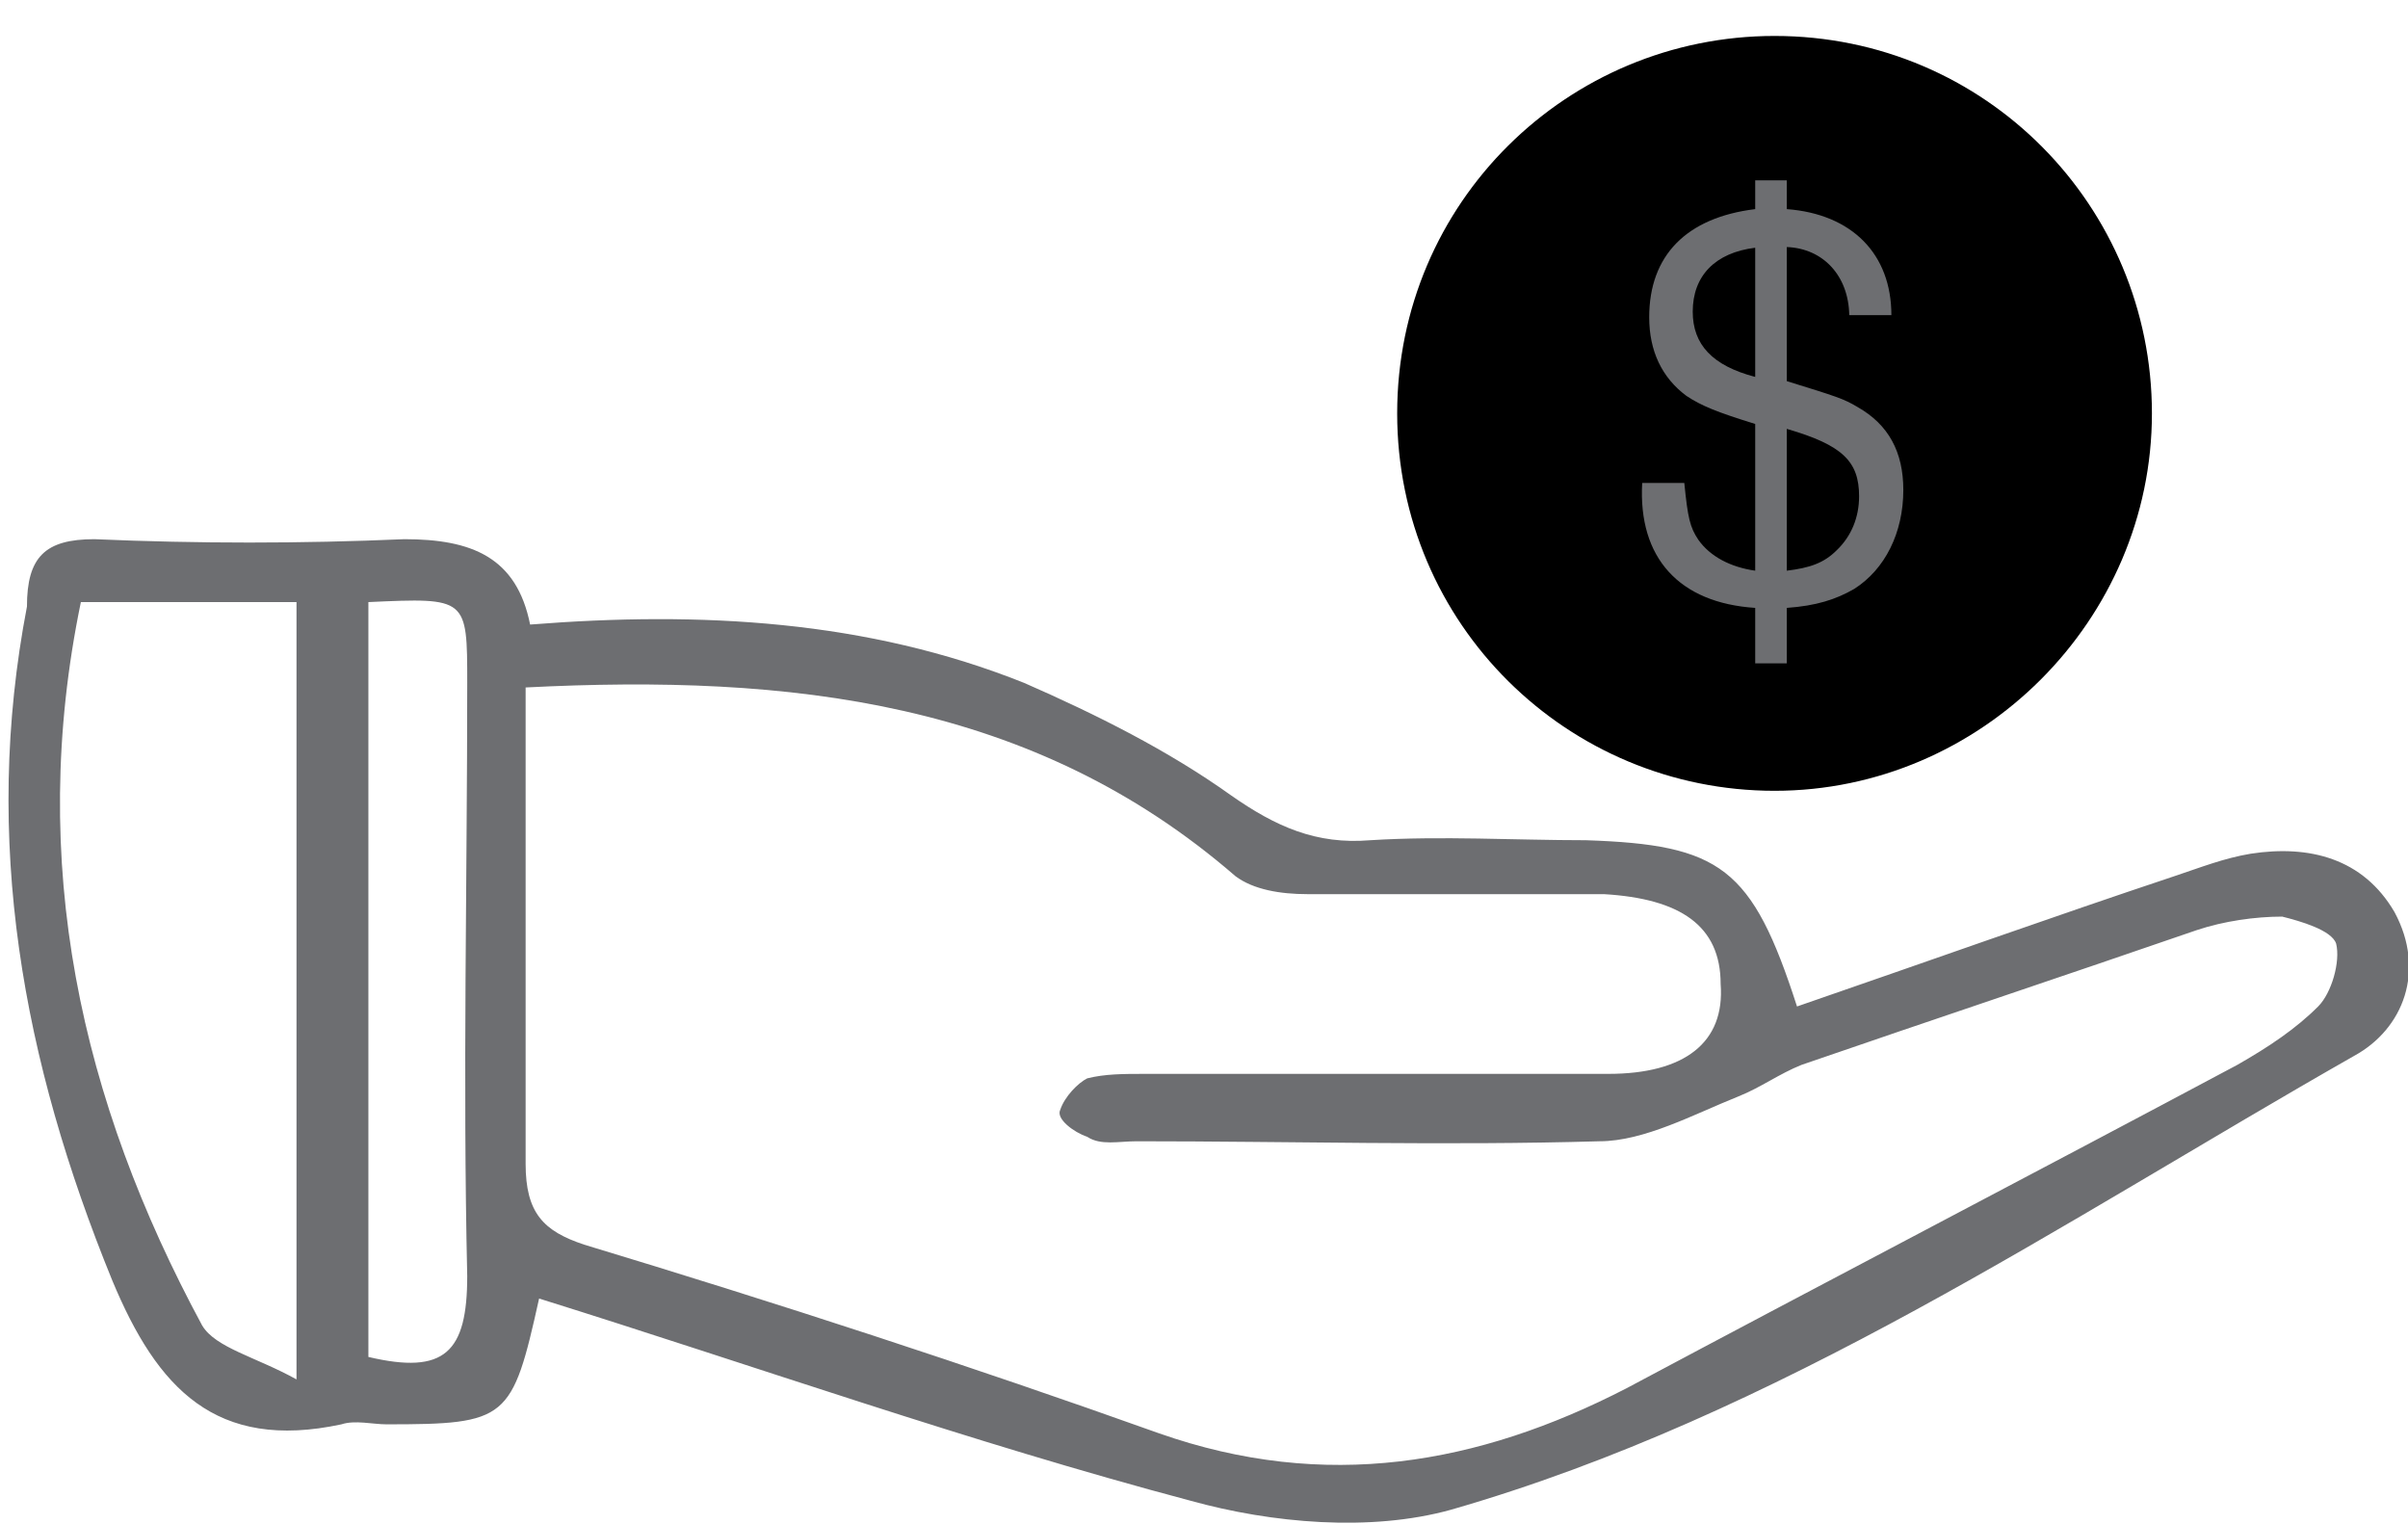
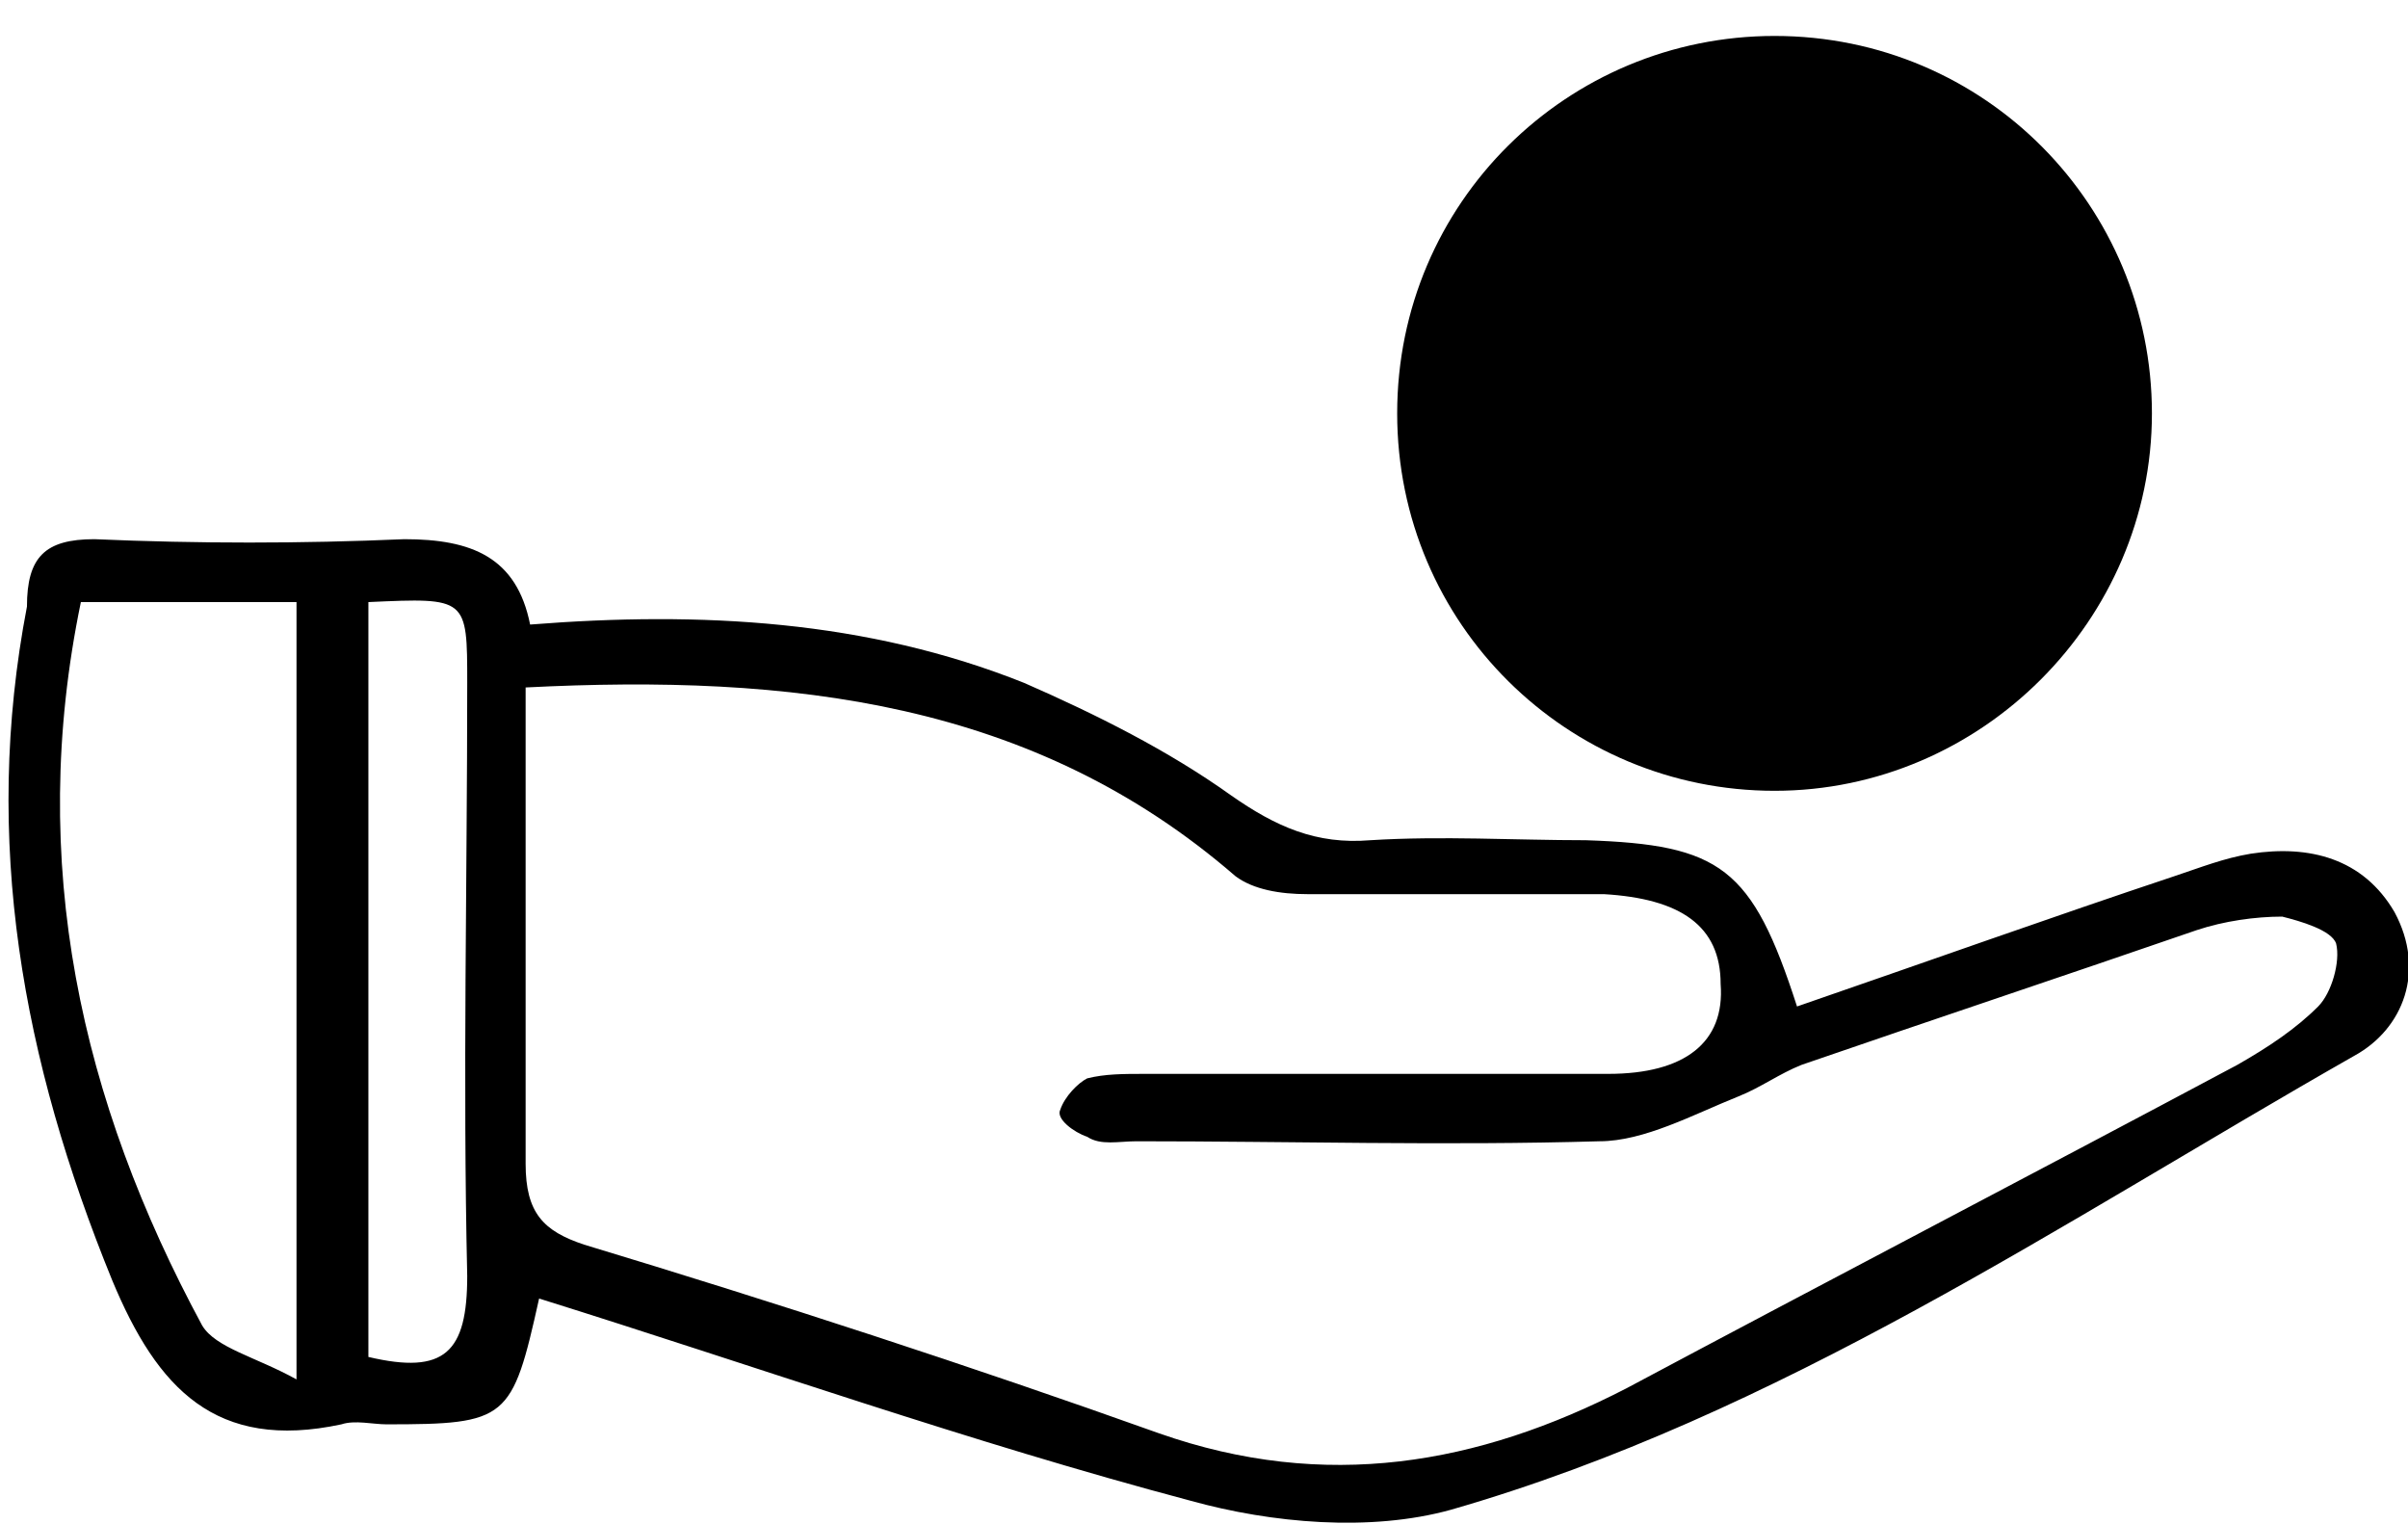
<svg xmlns="http://www.w3.org/2000/svg" xmlns:xlink="http://www.w3.org/1999/xlink" version="1.1" id="Layer_1" x="0px" y="0px" viewBox="0 0 53.6 33.9" style="enable-background:new 0 0 53.6 33.9;" xml:space="preserve">
-   <style type="text/css">
- 	.st0SELL{clip-path:url(#SVGID_2_);fill:#6D6E71;}
- 	.st1SELL{clip-path:url(#SVGID_2_);fill:none;stroke:#6D6E71;stroke-width:1.5;stroke-miterlimit:10;}
- 	.st2SELL{clip-path:url(#SVGID_2_);}
- 	.st3SELL{fill:#6D6E71;}
- 	.st4SELL{font-family:'Helvetica';}
- 	.st5SELL{font-size:12px;}
- </style>
  <g>
    <defs>
      <rect id="SVGID_1_SELL" y="0" width="53.6" height="33.9" />
    </defs>
    <clipPath id="SVGID_2_SELL">
      <use xlink:href="#SVGID_1_SELL" style="overflow:visible;" />
    </clipPath>
    <path class="st0SELL" d="M8.2,13.4v16.8c1.7,0.4,2.2-0.1,2.2-1.8c-0.1-4.4,0-8.8,0-13.2C10.4,13.3,10.4,13.3,8.2,13.4 M6.6,30.7V13.4   H1.8c-1.2,5.8,0,11.1,2.7,16.1C4.8,30,5.7,30.2,6.6,30.7 M11.7,15.3c0,3.7,0,7.1,0,10.6c0,1.1,0.4,1.5,1.3,1.8   c4.3,1.3,8.6,2.7,12.8,4.2c3.7,1.3,7.1,0.7,10.4-1c4.5-2.4,9.1-4.8,13.6-7.2c0.7-0.4,1.3-0.8,1.8-1.3c0.3-0.3,0.5-1,0.4-1.4   c-0.1-0.3-0.8-0.5-1.2-0.6c-0.6,0-1.3,0.1-1.9,0.3c-2.9,1-5.9,2-8.8,3c-0.5,0.2-0.9,0.5-1.4,0.7c-1,0.4-2.1,1-3.1,1   c-3.4,0.1-6.9,0-10.3,0c-0.4,0-0.8,0.1-1.1-0.1c-0.3-0.1-0.7-0.4-0.6-0.6c0.1-0.3,0.4-0.6,0.6-0.7c0.4-0.1,0.8-0.1,1.3-0.1   c3.4,0,6.9,0,10.3,0c1.7,0,2.6-0.7,2.5-2c0-1.3-0.9-1.9-2.6-2c-2.2,0-4.4,0-6.6,0c-0.6,0-1.2-0.1-1.6-0.4   C23,15.6,17.6,15,11.7,15.3 M40,22.4c2.9-1,5.7-2,8.4-2.9c0.6-0.2,1.1-0.4,1.7-0.5c1.3-0.2,2.5,0.1,3.2,1.3   c0.7,1.3,0.2,2.6-0.9,3.2c-6.5,3.7-12.8,8-20.1,10.1c-1.8,0.5-4,0.3-5.8-0.2c-4.9-1.3-9.7-3-14.5-4.5c-0.6,2.7-0.7,2.8-3.4,2.8   c-0.3,0-0.7-0.1-1,0c-2.8,0.6-4.1-0.8-5.1-3.2c-2-4.9-2.9-9.8-1.9-15C0.6,12.4,1,12,2.1,12c2.3,0.1,4.6,0.1,6.9,0   c1.5,0,2.5,0.4,2.8,1.9c3.8-0.3,7.5-0.1,11,1.3c1.6,0.7,3.2,1.5,4.6,2.5c1,0.7,1.9,1.1,3.1,1c1.6-0.1,3.2,0,4.8,0   C38.3,18.8,39,19.3,40,22.4" />
    <path class="st1" d="M31.1,9.2c0-4.7,3.8-8.4,8.4-8.4c4.7,0,8.4,3.8,8.4,8.4s-3.8,8.4-8.4,8.4C34.9,17.6,31.1,13.9,31.1,9.2z" />
    <g class="st2SELL">
      <text transform="matrix(1 0 0 1 36.0693 13.248)" class="st3SELL st4SELL st5SELL">$</text>
    </g>
  </g>
</svg>
